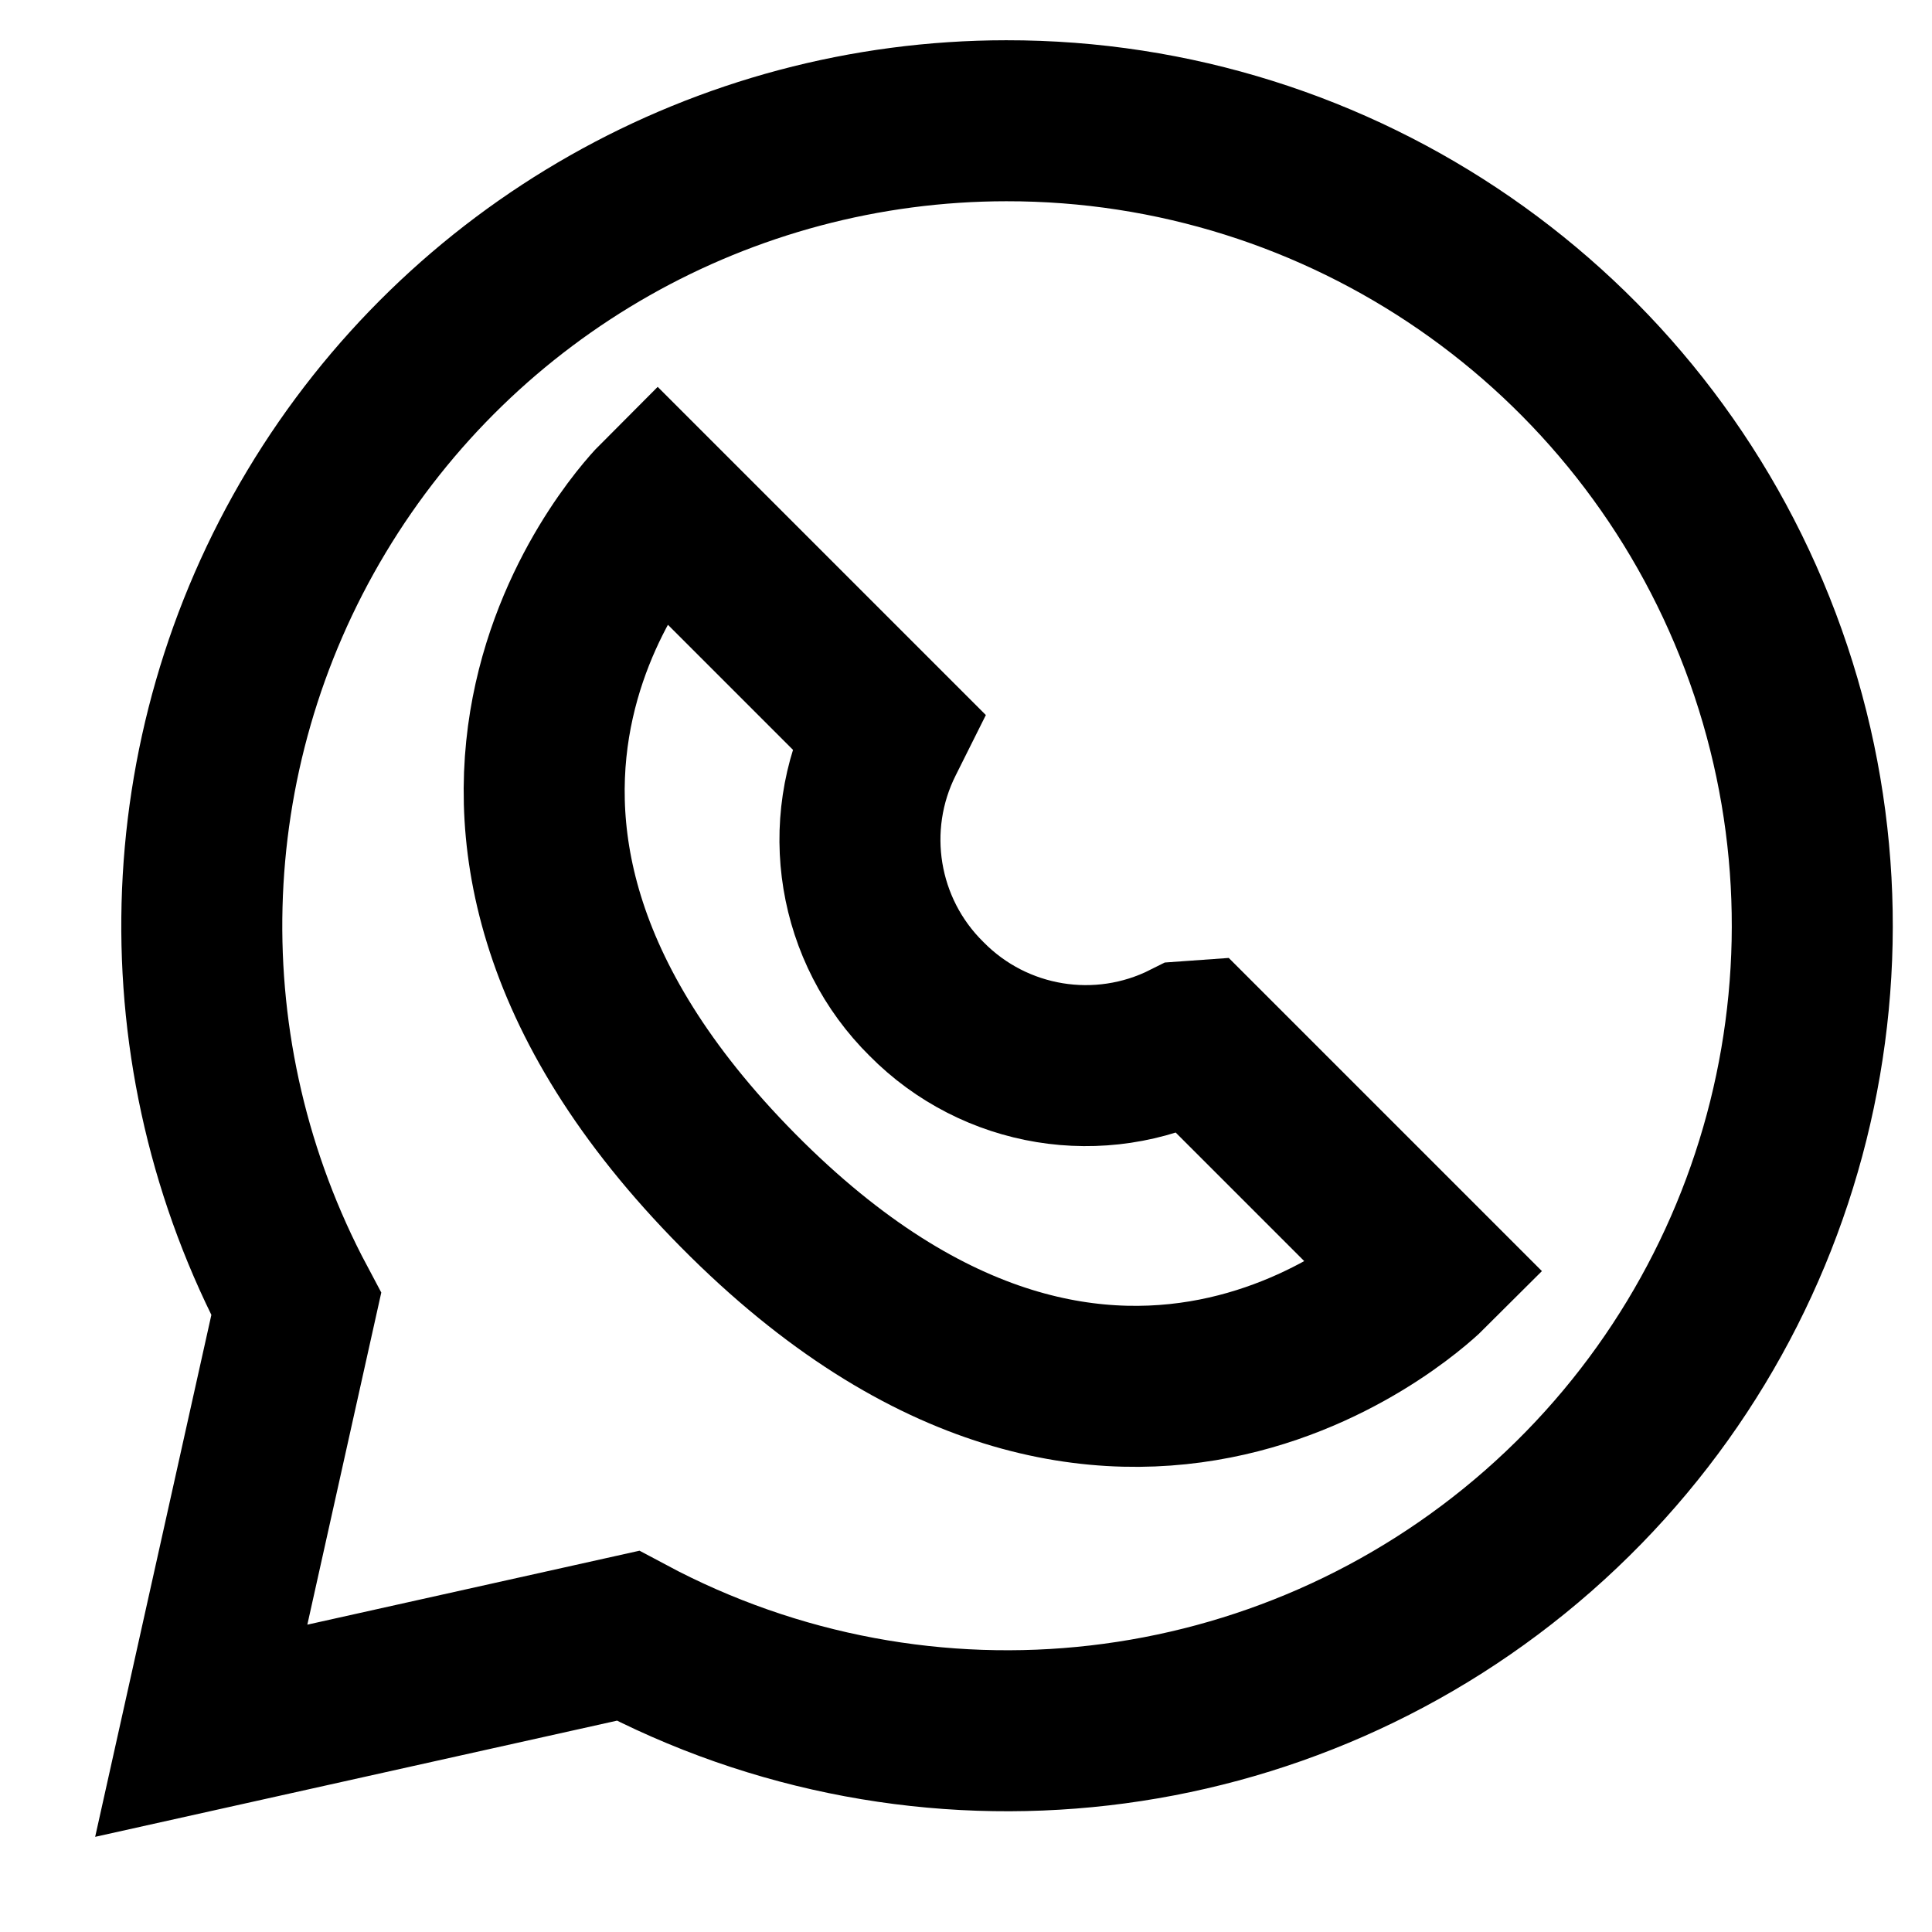
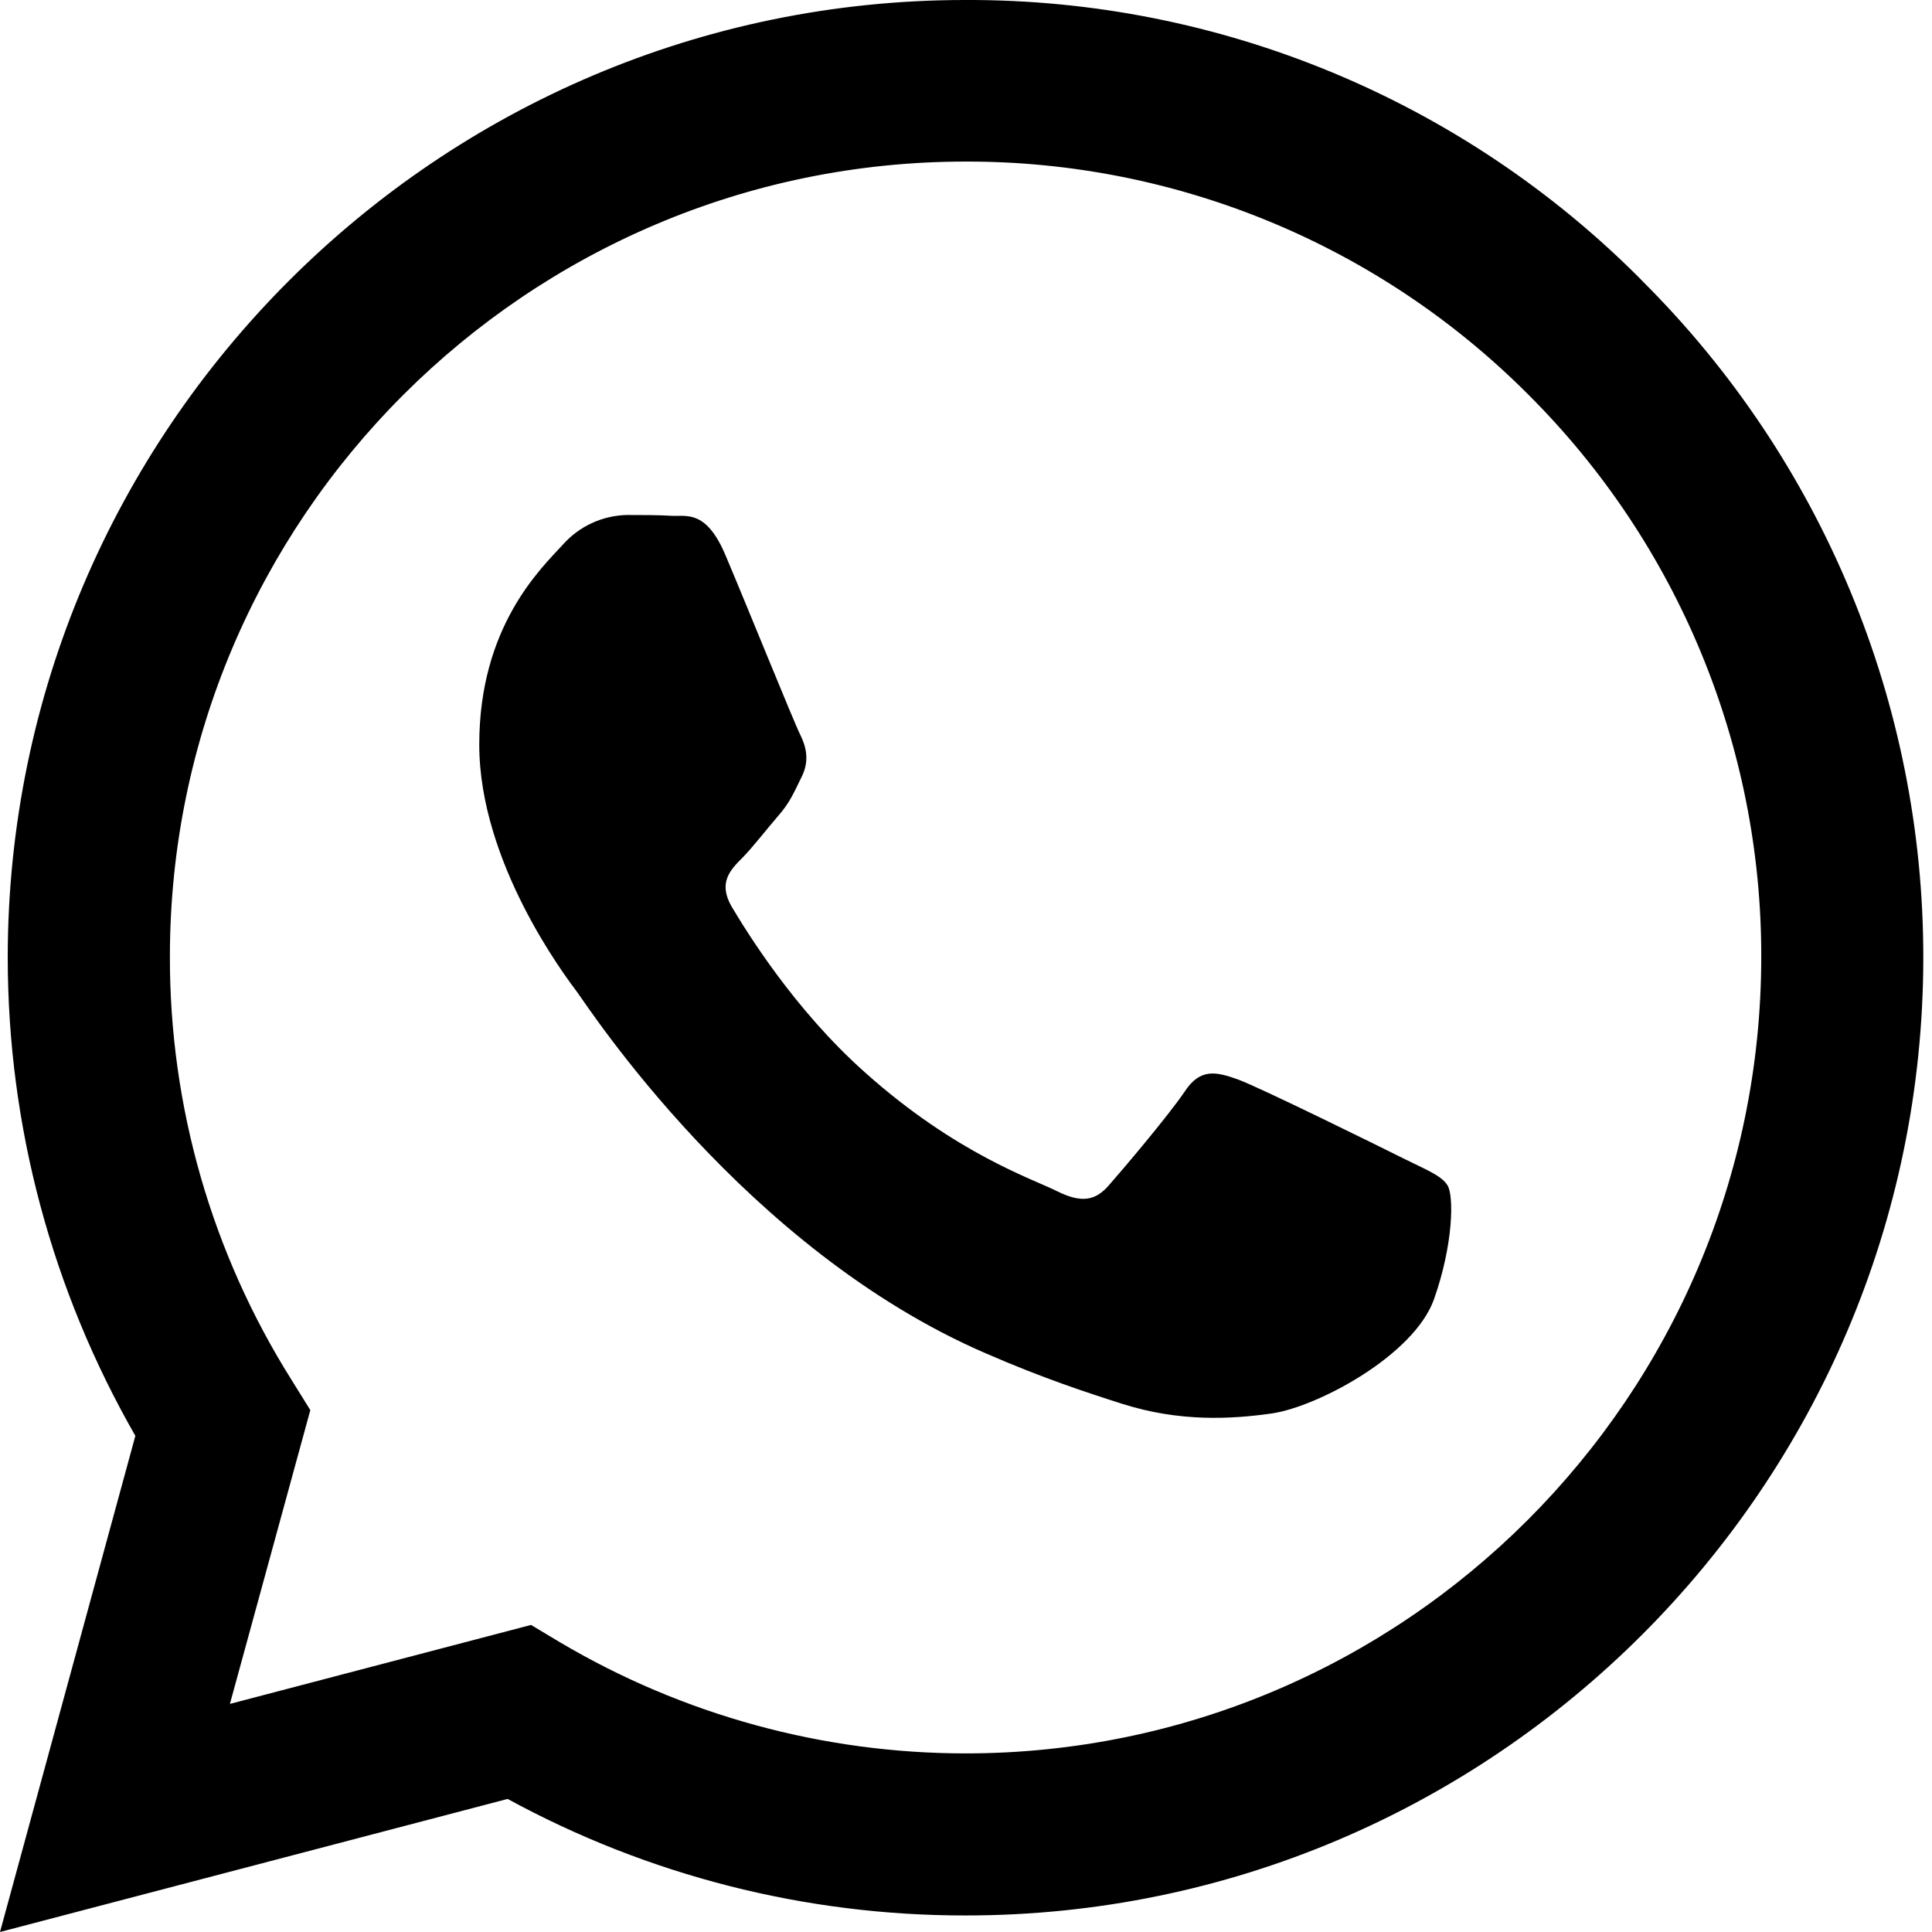
- <svg xmlns="http://www.w3.org/2000/svg" id="Layer_1" data-name="Layer 1" viewBox="0 0 24 24" stroke-width="2" width="39" height="39" color="#000000">
-   <defs>
-     <style>.cls-637b8512f95e86b59c57a13f-1{fill:none;stroke:currentColor;stroke-miterlimit:10;}</style>
-   </defs>
-   <path class="cls-637b8512f95e86b59c57a13f-1" d="M12.5,1.5A10,10,0,0,0,3.68,16.2L2.5,21.5l5.3-1.18A10,10,0,1,0,12.5,1.5Z" />
-   <path class="cls-637b8512f95e86b59c57a13f-1" d="M14.88,12.93l2.86,2.86s-3.81,3.81-8.57-1-1-8.57-1-8.57l2.86,2.86-.05.1a2.78,2.78,0,0,0,.53,3.23h0a2.78,2.78,0,0,0,3.23.53Z" />
+ <svg xmlns="http://www.w3.org/2000/svg" width="16" height="16" fill="currentColor" class="bi bi-whatsapp" viewBox="0 0 16 16">
+   <path d="M13.601 2.326A7.85 7.85 0 0 0 7.994 0C3.627 0 .068 3.558.064 7.926c0 1.399.366 2.76 1.057 3.965L0 16l4.204-1.102a7.9 7.9 0 0 0 3.79.965h.004c4.368 0 7.926-3.558 7.93-7.93A7.9 7.9 0 0 0 13.6 2.326zM7.994 14.521a6.6 6.6 0 0 1-3.356-.92l-.24-.144-2.494.654.666-2.433-.156-.251a6.56 6.56 0 0 1-1.007-3.505c0-3.626 2.957-6.584 6.591-6.584a6.56 6.56 0 0 1 4.66 1.931 6.56 6.56 0 0 1 1.928 4.66c-.004 3.639-2.961 6.592-6.592 6.592m3.615-4.934c-.197-.099-1.17-.578-1.353-.646-.182-.065-.315-.099-.445.099-.133.197-.513.646-.627.775-.114.133-.232.148-.43.05-.197-.1-.836-.308-1.592-.985-.59-.525-.985-1.175-1.103-1.372-.114-.198-.011-.304.088-.403.087-.088.197-.232.296-.346.1-.114.133-.198.198-.33.065-.134.034-.248-.015-.347-.05-.099-.445-1.076-.612-1.47-.16-.389-.323-.335-.445-.34-.114-.007-.247-.007-.38-.007a.73.73 0 0 0-.529.247c-.182.198-.691.677-.691 1.654s.71 1.916.81 2.049c.098.133 1.394 2.132 3.383 2.992.47.205.84.326 1.129.418.475.152.904.129 1.246.08.38-.058 1.171-.48 1.338-.943.164-.464.164-.86.114-.943-.049-.084-.182-.133-.38-.232" />
</svg>
